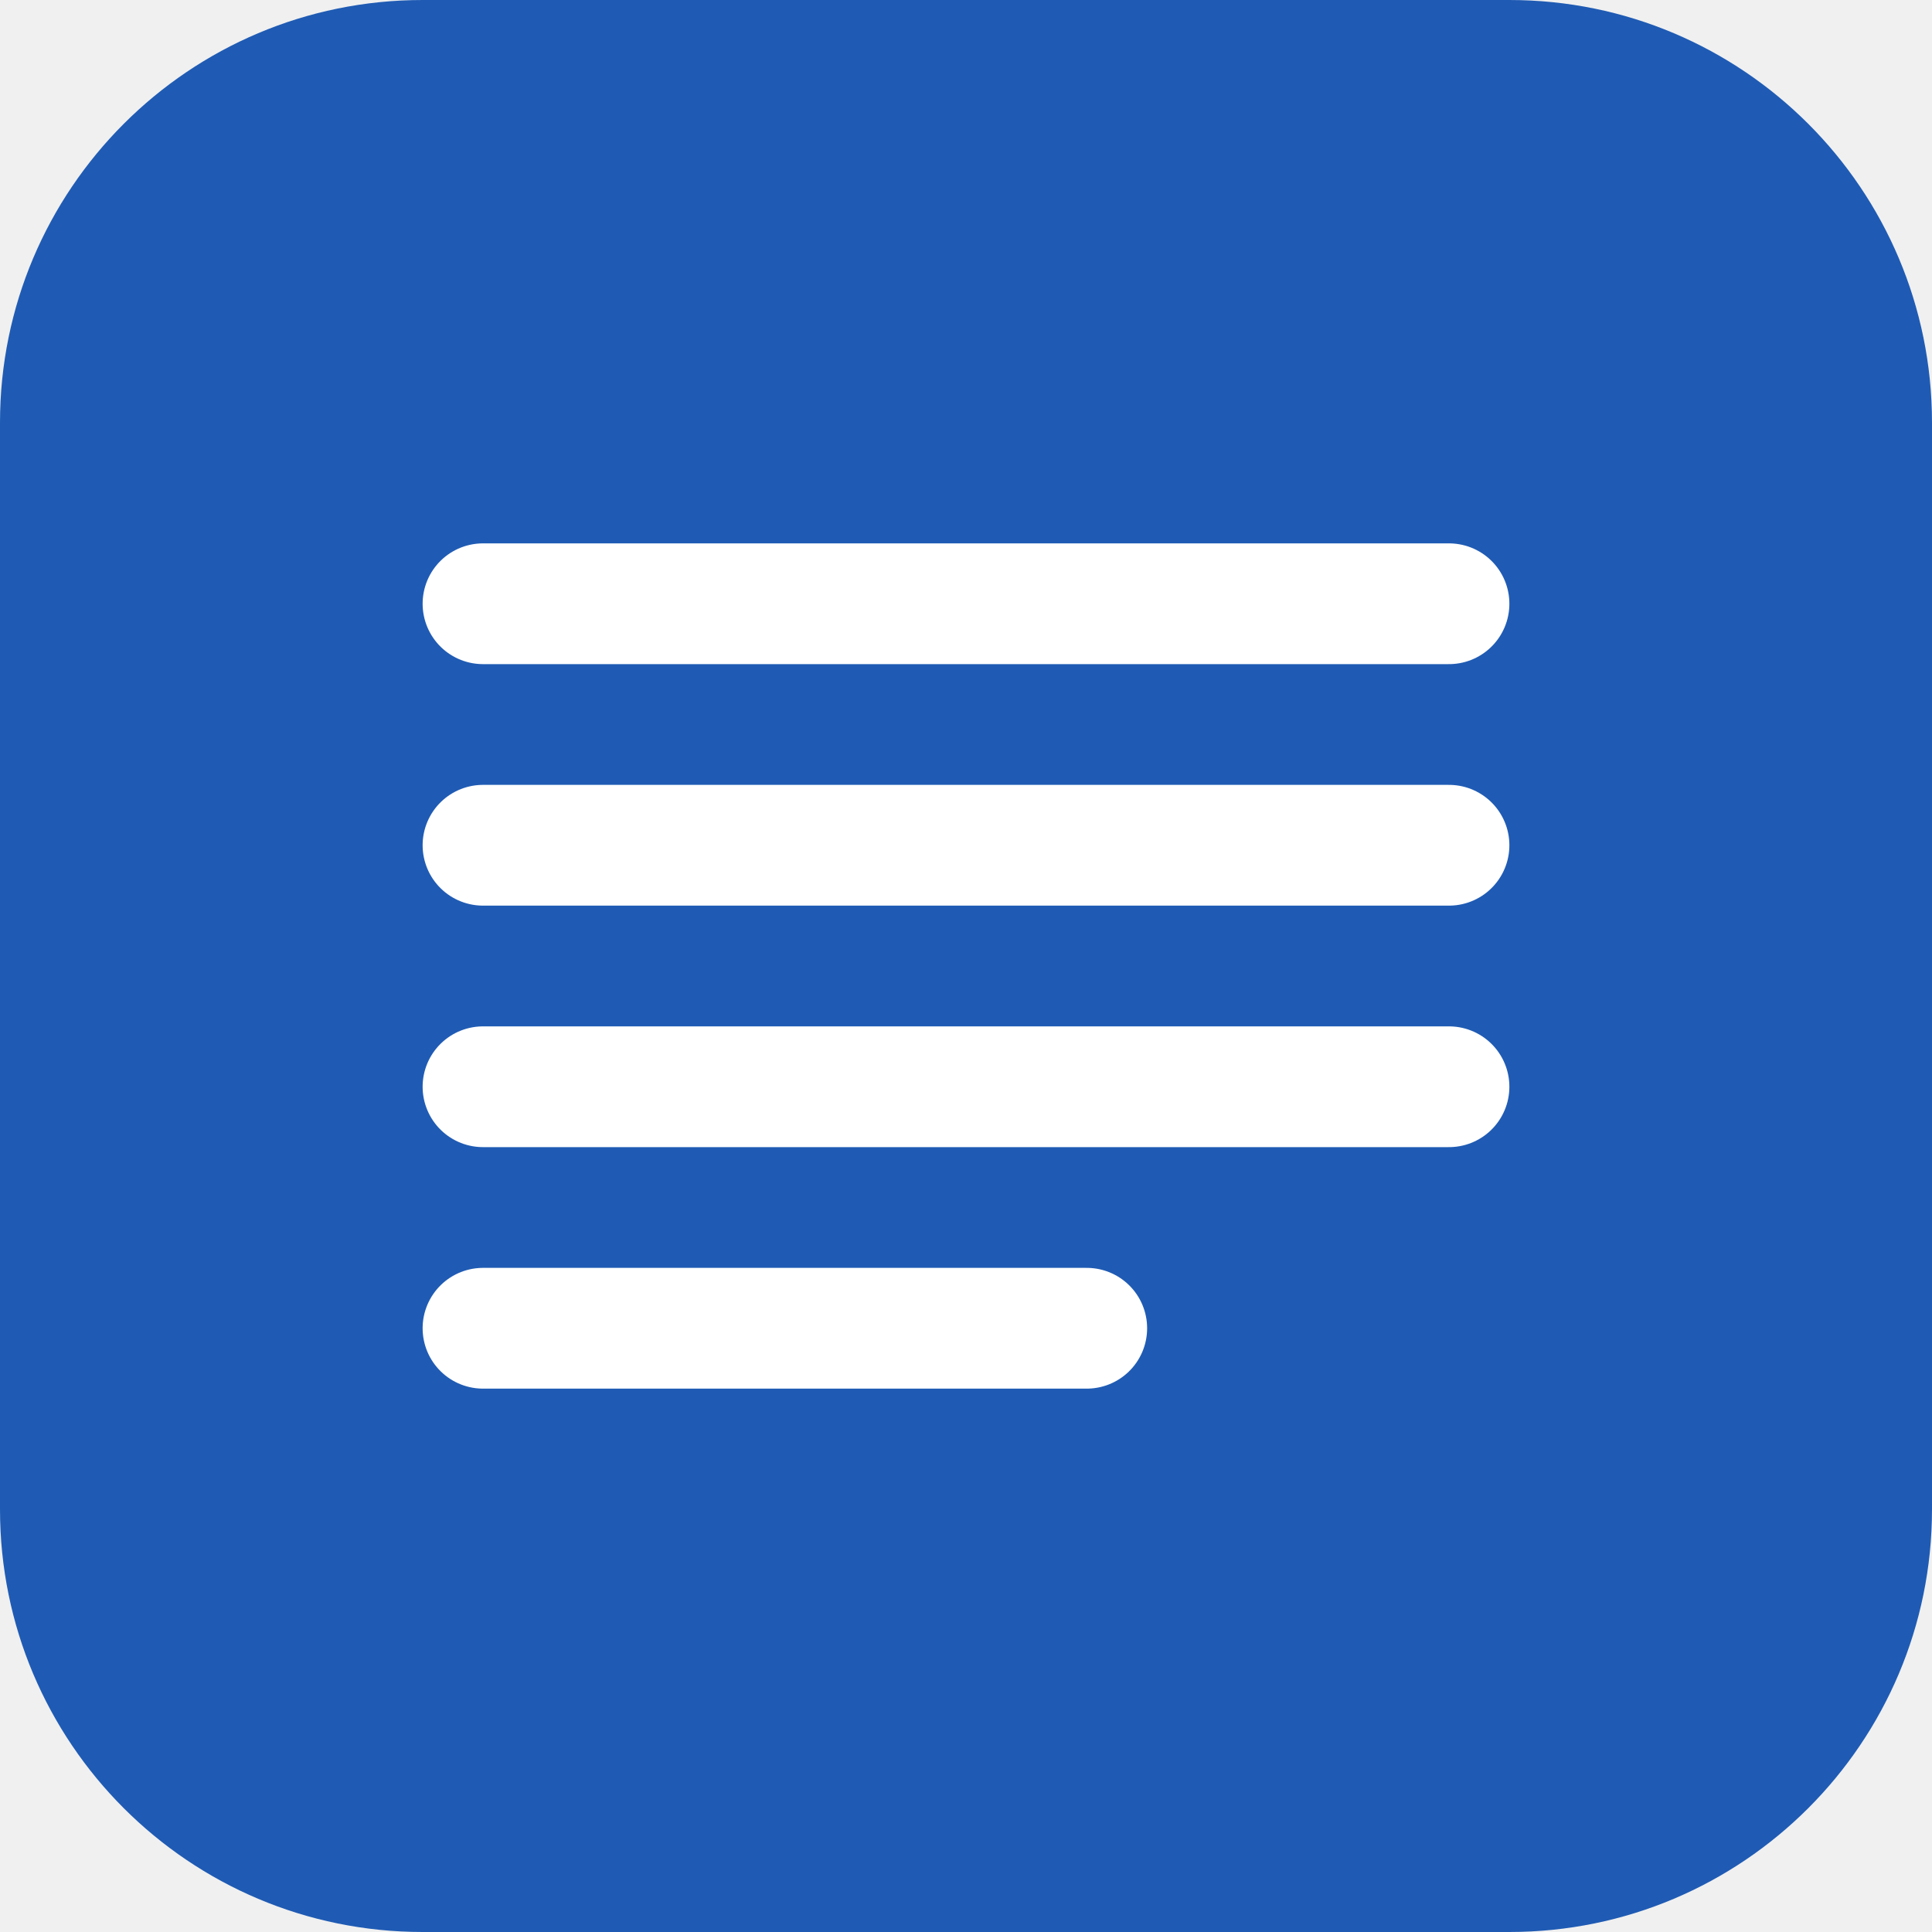
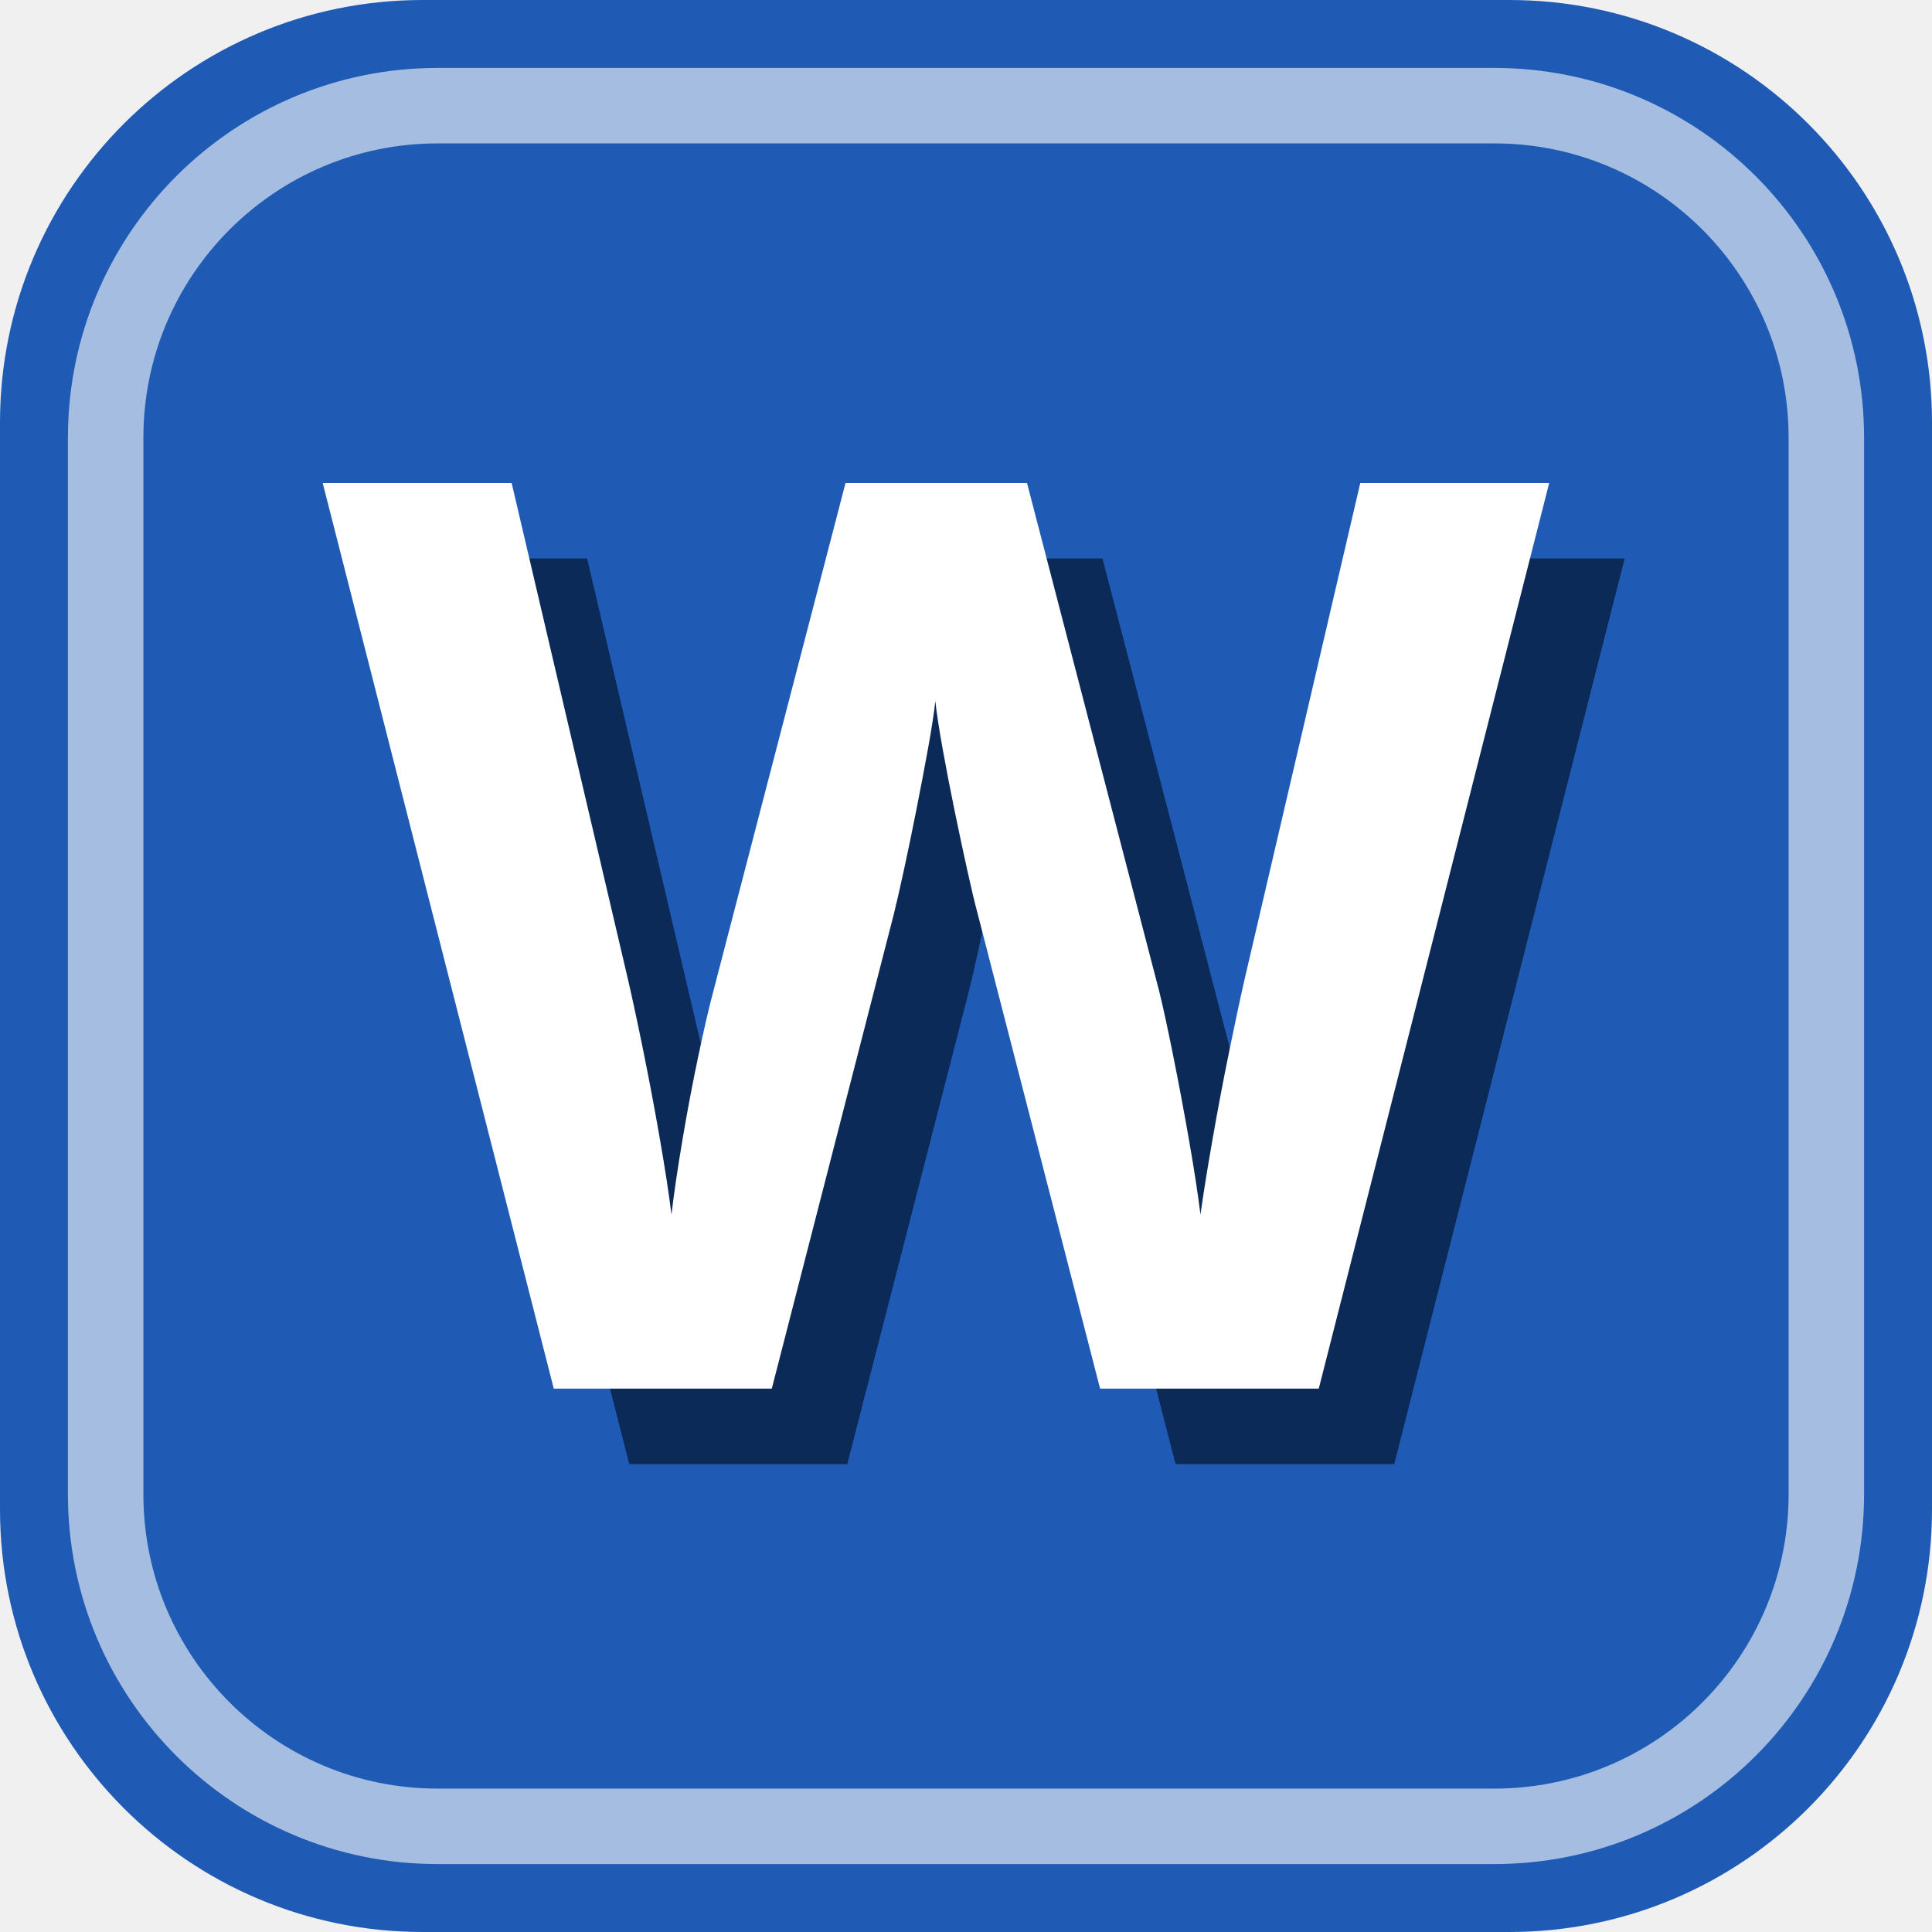
<svg xmlns="http://www.w3.org/2000/svg" viewBox="0 0 64 64">
  <rect width="64" height="64" rx="14" fill="#1F5BB4" />
-   <path d="M16 20 H48 M16 28 H48 M16 36 H48 M16 44 H36" fill="none" stroke="#FFFFFF" stroke-width="4" stroke-linecap="round" stroke-linejoin="round" />
+   <rect x="3.5" y="3.5" width="57" height="57" rx="11" fill="none" stroke="#FFFFFF" stroke-opacity="0.6" stroke-width="2.5" />
+   <path transform="translate(13.19 48.50)" fill="#0B2A57" d="M40.629 -30.0 32.996 0.0H25.752L21.689 -15.759Q21.566 -16.211 21.361 -17.134Q21.156 -18.057 20.93 -19.155Q20.705 -20.253 20.53 -21.228Q20.356 -22.202 20.294 -22.777Q20.233 -22.202 20.058 -21.238Q19.884 -20.274 19.668 -19.186Q19.453 -18.098 19.248 -17.155Q19.042 -16.211 18.919 -15.718L14.877 0.0H7.654L0.0 -30.0H6.259L10.096 -13.625Q10.321 -12.661 10.619 -11.194Q10.917 -9.726 11.173 -8.249Q11.43 -6.772 11.553 -5.766Q11.676 -6.813 11.922 -8.269Q12.168 -9.726 12.456 -11.081Q12.743 -12.435 12.948 -13.194L17.319 -30.0H23.331L27.702 -13.194Q27.886 -12.456 28.163 -11.081Q28.44 -9.706 28.697 -8.239Q28.953 -6.772 29.077 -5.766Q29.22 -6.792 29.477 -8.259Q29.733 -9.726 30.031 -11.183Q30.328 -12.64 30.554 -13.625L34.371 -30.0Z" />
+   <path transform="translate(10.69 46.00)" fill="#FFFFFF" d="M40.629 -30.0 32.996 0.0H25.752L21.689 -15.759Q21.566 -16.211 21.361 -17.134Q21.156 -18.057 20.93 -19.155Q20.705 -20.253 20.53 -21.228Q20.356 -22.202 20.294 -22.777Q20.233 -22.202 20.058 -21.238Q19.884 -20.274 19.668 -19.186Q19.453 -18.098 19.248 -17.155Q19.042 -16.211 18.919 -15.718L14.877 0.0H7.654L0.0 -30.0H6.259L10.096 -13.625Q10.321 -12.661 10.619 -11.194Q10.917 -9.726 11.173 -8.249Q11.43 -6.772 11.553 -5.766Q11.676 -6.813 11.922 -8.269Q12.168 -9.726 12.456 -11.081Q12.743 -12.435 12.948 -13.194L17.319 -30.0H23.331L27.702 -13.194Q27.886 -12.456 28.163 -11.081Q28.44 -9.706 28.697 -8.239Q28.953 -6.772 29.077 -5.766Q29.22 -6.792 29.477 -8.259Q29.733 -9.726 30.031 -11.183Q30.328 -12.64 30.554 -13.625L34.371 -30.0Z" />
</svg>
